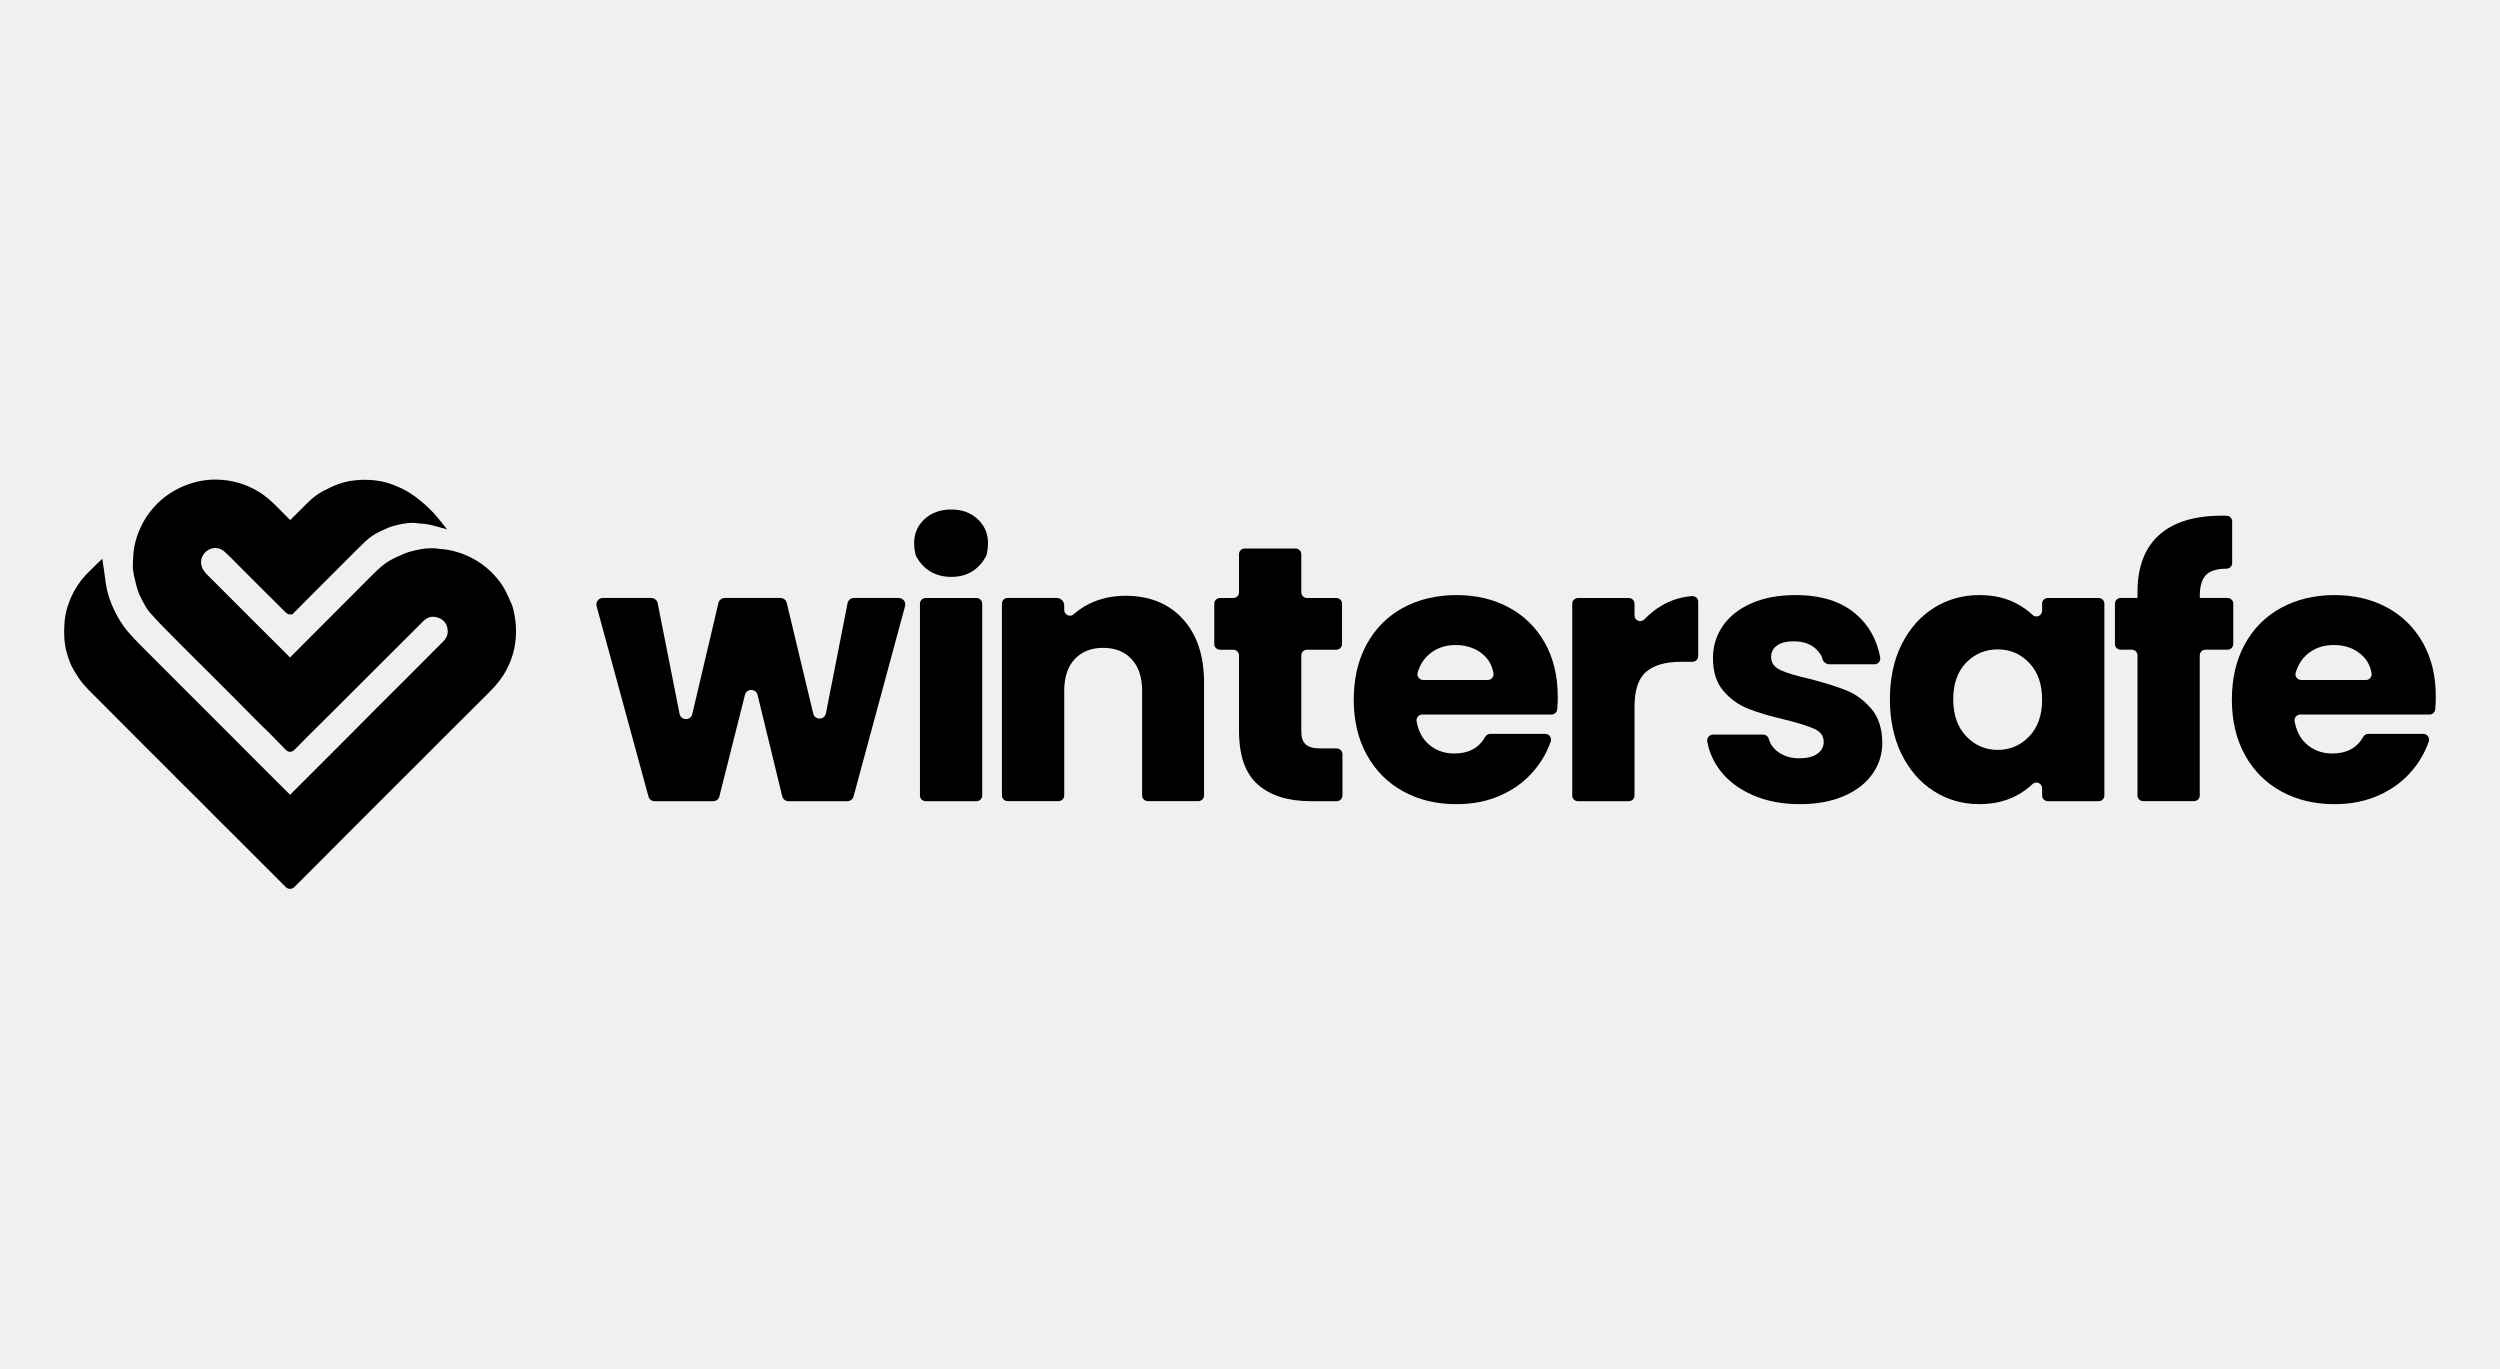
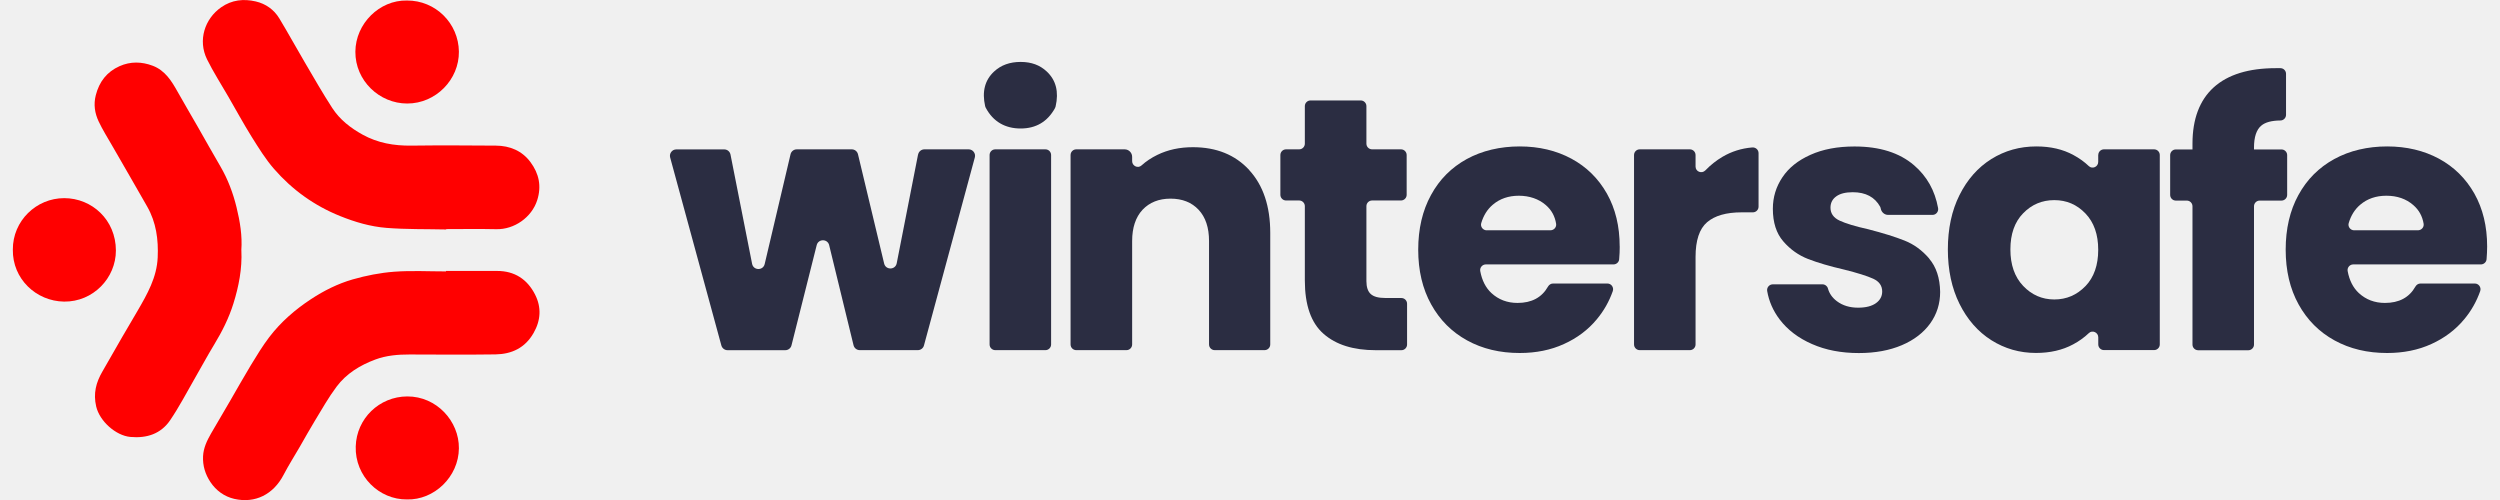
- <svg xmlns="http://www.w3.org/2000/svg" id="Layer_1" data-name="Layer 1" viewBox="0 0 659.28 360.92">
+ <svg xmlns="http://www.w3.org/2000/svg" width="140" height="28" viewBox="0 0 140 28" fill="none">
+   <g clipPath="url(#clip0_136_400)">
+     <path d="M51.411 8.652L50.216 14.744C50.141 15.124 49.603 15.133 49.512 14.758L48.047 8.638C48.007 8.475 47.864 8.363 47.698 8.363H44.619C44.453 8.363 44.307 8.478 44.27 8.641L42.822 14.787C42.733 15.165 42.193 15.153 42.118 14.775L40.908 8.655C40.874 8.486 40.728 8.366 40.556 8.366H37.875C37.638 8.366 37.466 8.592 37.529 8.821L40.396 19.345C40.439 19.502 40.582 19.611 40.742 19.611H43.975C44.141 19.611 44.284 19.499 44.324 19.339L45.735 13.728C45.826 13.365 46.344 13.365 46.433 13.728L47.798 19.333C47.838 19.494 47.981 19.608 48.147 19.608H51.397C51.56 19.608 51.703 19.499 51.743 19.342L54.59 8.818C54.653 8.589 54.479 8.363 54.244 8.363H51.766C51.595 8.363 51.446 8.486 51.414 8.655L51.411 8.652Z" fill="#2B2D42" />
+     <path d="M55.417 8.681V19.29C55.417 19.465 55.56 19.608 55.735 19.608H58.545C58.719 19.608 58.862 19.465 58.862 19.29V8.681C58.862 8.506 58.719 8.363 58.545 8.363H55.735C55.56 8.363 55.417 8.506 55.417 8.681Z" fill="#2B2D42" />
+     <path d="M69.958 9.522C69.171 8.67 68.121 8.243 66.802 8.243C66.061 8.243 65.4 8.386 64.808 8.675C64.473 8.838 64.178 9.036 63.921 9.268C63.721 9.448 63.4 9.293 63.4 9.024V8.784C63.4 8.552 63.211 8.363 62.98 8.363H60.27C60.095 8.363 59.952 8.506 59.952 8.681V19.29C59.952 19.465 60.095 19.608 60.27 19.608H63.083C63.257 19.608 63.4 19.465 63.4 19.29V13.502C63.4 12.75 63.595 12.166 63.981 11.748C64.373 11.333 64.897 11.124 65.552 11.124C66.207 11.124 66.736 11.333 67.123 11.748C67.514 12.166 67.706 12.75 67.706 13.502V19.29C67.706 19.465 67.849 19.608 68.024 19.608H70.816C70.991 19.608 71.134 19.465 71.134 19.29V13.041C71.134 11.551 70.739 10.378 69.955 9.525L69.958 9.522Z" fill="#2B2D42" />
+     <path d="M77.563 16.687C77.188 16.687 76.919 16.612 76.759 16.463C76.599 16.318 76.519 16.074 76.519 15.74V11.545C76.519 11.37 76.662 11.227 76.837 11.227H78.456C78.63 11.227 78.773 11.084 78.773 10.91V8.681C78.773 8.506 78.63 8.363 78.456 8.363H76.837C76.662 8.363 76.519 8.22 76.519 8.046V5.943C76.519 5.768 76.376 5.625 76.201 5.625H73.389C73.214 5.625 73.071 5.768 73.071 5.943V8.046C73.071 8.22 72.928 8.363 72.754 8.363H72.018C71.844 8.363 71.701 8.506 71.701 8.681V10.91C71.701 11.084 71.844 11.227 72.018 11.227H72.754C72.928 11.227 73.071 11.37 73.071 11.545V15.702C73.071 17.087 73.42 18.083 74.121 18.695C74.819 19.308 75.792 19.611 77.043 19.611H78.479C78.653 19.611 78.796 19.468 78.796 19.293V17.007C78.796 16.833 78.653 16.689 78.479 16.689H77.566L77.563 16.687Z" fill="#2B2D42" />
+     <path d="M90.702 13.805C90.702 12.675 90.465 11.688 89.987 10.841C89.509 9.997 88.848 9.345 88.001 8.887C87.157 8.432 86.187 8.2 85.103 8.2C84.018 8.2 83 8.435 82.138 8.907C81.28 9.379 80.61 10.049 80.135 10.924C79.658 11.794 79.42 12.818 79.42 13.983C79.42 15.147 79.66 16.174 80.147 17.047C80.63 17.92 81.3 18.592 82.161 19.064C83.022 19.537 84.001 19.768 85.105 19.768C86.018 19.768 86.845 19.602 87.58 19.265C88.322 18.93 88.934 18.469 89.426 17.874C89.821 17.399 90.115 16.875 90.316 16.303C90.387 16.097 90.236 15.877 90.015 15.877H86.971C86.851 15.877 86.748 15.946 86.688 16.049C86.341 16.661 85.772 16.964 84.982 16.964C84.404 16.964 83.918 16.778 83.52 16.412C83.197 16.112 82.991 15.702 82.894 15.184C82.856 14.99 83.008 14.807 83.208 14.807H90.356C90.519 14.807 90.659 14.684 90.673 14.521C90.696 14.275 90.705 14.034 90.705 13.803L90.702 13.805ZM83.257 12.898C83.048 12.898 82.891 12.698 82.948 12.498C83.074 12.069 83.288 11.725 83.595 11.465C83.992 11.127 84.479 10.961 85.057 10.961C85.635 10.961 86.167 11.136 86.567 11.485C86.885 11.76 87.077 12.109 87.143 12.535C87.171 12.724 87.02 12.896 86.825 12.896H83.254L83.257 12.898Z" fill="#2B2D42" />
+     <path d="M96.465 8.778C96.11 8.987 95.789 9.242 95.503 9.539C95.303 9.748 94.951 9.617 94.951 9.328V8.681C94.951 8.506 94.808 8.363 94.633 8.363H91.824C91.649 8.363 91.506 8.506 91.506 8.681V19.29C91.506 19.465 91.649 19.608 91.824 19.608H94.633C94.808 19.608 94.951 19.465 94.951 19.29V14.392C94.951 13.465 95.165 12.815 95.595 12.446C96.024 12.077 96.671 11.891 97.532 11.891H98.161C98.336 11.891 98.479 11.748 98.479 11.574V8.575C98.479 8.386 98.316 8.243 98.127 8.257C97.526 8.306 96.971 8.481 96.465 8.778Z" fill="#2B2D42" />
+     <path d="M108.038 14.481C107.64 14.017 107.183 13.682 106.656 13.473C106.135 13.265 105.454 13.053 104.622 12.838C103.898 12.678 103.363 12.515 103.019 12.355C102.676 12.194 102.507 11.951 102.507 11.631C102.507 11.362 102.616 11.15 102.831 10.996C103.045 10.841 103.351 10.764 103.755 10.764C104.484 10.764 104.991 11.041 105.288 11.576C105.306 11.611 105.317 11.648 105.323 11.685C105.363 11.888 105.535 12.034 105.735 12.034H108.221C108.421 12.034 108.57 11.848 108.533 11.651C108.356 10.672 107.909 9.874 107.185 9.253C106.373 8.555 105.263 8.203 103.852 8.203C102.896 8.203 102.078 8.358 101.386 8.67C100.693 8.979 100.17 9.396 99.815 9.928C99.457 10.461 99.28 11.047 99.28 11.691C99.28 12.458 99.474 13.067 99.864 13.516C100.253 13.966 100.716 14.295 101.254 14.504C101.792 14.712 102.462 14.91 103.268 15.096C104.024 15.285 104.565 15.456 104.899 15.608C105.237 15.762 105.403 16.003 105.403 16.323C105.403 16.592 105.286 16.81 105.051 16.979C104.816 17.145 104.484 17.23 104.055 17.23C103.583 17.23 103.188 17.11 102.865 16.867C102.61 16.675 102.442 16.438 102.364 16.154C102.327 16.017 102.204 15.923 102.061 15.923H99.277C99.08 15.923 98.928 16.103 98.962 16.297C99.062 16.875 99.294 17.405 99.66 17.888C100.104 18.472 100.708 18.933 101.474 19.267C102.241 19.605 103.111 19.771 104.092 19.771C105.008 19.771 105.809 19.625 106.502 19.331C107.194 19.036 107.72 18.627 108.092 18.112C108.462 17.596 108.648 17.007 108.648 16.349C108.636 15.571 108.43 14.947 108.032 14.483L108.038 14.481Z" fill="#2B2D42" />
+     <path d="M117.5 8.681V9.067C117.5 9.345 117.168 9.491 116.971 9.299C116.728 9.067 116.444 8.861 116.121 8.687C115.526 8.36 114.831 8.2 114.035 8.2C113.108 8.2 112.27 8.435 111.514 8.907C110.762 9.379 110.17 10.049 109.732 10.924C109.297 11.794 109.08 12.81 109.08 13.966C109.08 15.122 109.297 16.137 109.732 17.016C110.17 17.897 110.765 18.575 111.514 19.05C112.27 19.528 113.102 19.765 114.015 19.765C114.808 19.765 115.503 19.605 116.101 19.282C116.433 19.104 116.722 18.895 116.974 18.655C117.171 18.463 117.503 18.615 117.503 18.89V19.288C117.503 19.462 117.646 19.605 117.821 19.605H120.63C120.805 19.605 120.948 19.462 120.948 19.288V8.681C120.948 8.506 120.805 8.363 120.63 8.363H117.821C117.646 8.363 117.503 8.506 117.503 8.681H117.5ZM116.785 16.023C116.307 16.518 115.726 16.77 115.042 16.77C114.359 16.77 113.775 16.515 113.297 16.011C112.819 15.508 112.582 14.827 112.582 13.969C112.582 13.11 112.819 12.432 113.297 11.943C113.775 11.451 114.356 11.207 115.042 11.207C115.729 11.207 116.307 11.456 116.785 11.954C117.263 12.452 117.5 13.13 117.5 13.989C117.5 14.847 117.263 15.528 116.785 16.026V16.023Z" fill="#2B2D42" />
+     <path d="M126.224 8.363V8.266C126.224 7.677 126.359 7.265 126.628 7.039C126.851 6.847 127.211 6.752 127.703 6.747C127.875 6.747 128.018 6.604 128.018 6.432V4.134C128.018 3.96 127.881 3.82 127.706 3.817C127.632 3.817 127.546 3.817 127.454 3.817C125.924 3.817 124.762 4.175 123.967 4.893C123.177 5.611 122.779 6.664 122.779 8.046V8.369H121.846C121.672 8.369 121.529 8.512 121.529 8.687V10.916C121.529 11.09 121.672 11.233 121.846 11.233H122.462C122.636 11.233 122.779 11.376 122.779 11.551V19.296C122.779 19.471 122.922 19.614 123.097 19.614H125.906C126.081 19.614 126.224 19.471 126.224 19.296V11.551C126.224 11.376 126.367 11.233 126.542 11.233H127.763C127.938 11.233 128.081 11.09 128.081 10.916V8.687C128.081 8.512 127.938 8.369 127.763 8.369H126.227L126.224 8.363Z" fill="#2B2D42" />
+     <path d="M139.28 13.805C139.28 12.675 139.042 11.688 138.565 10.841C138.087 9.997 137.426 9.345 136.582 8.887C135.735 8.432 134.768 8.2 133.68 8.2C132.593 8.2 131.577 8.435 130.719 8.907C129.858 9.379 129.188 10.049 128.71 10.924C128.233 11.794 127.998 12.818 127.998 13.983C127.998 15.147 128.238 16.174 128.722 17.047C129.205 17.92 129.875 18.592 130.736 19.064C131.597 19.537 132.576 19.768 133.68 19.768C134.593 19.768 135.42 19.602 136.158 19.265C136.894 18.93 137.509 18.469 138.001 17.874C138.396 17.399 138.69 16.875 138.891 16.303C138.962 16.097 138.811 15.877 138.59 15.877H135.546C135.426 15.877 135.323 15.946 135.263 16.049C134.917 16.661 134.347 16.964 133.557 16.964C132.979 16.964 132.493 16.778 132.095 16.412C131.772 16.112 131.566 15.702 131.469 15.184C131.432 14.99 131.583 14.807 131.783 14.807H138.931C139.094 14.807 139.234 14.681 139.248 14.518C139.268 14.272 139.28 14.034 139.28 13.8V13.805ZM131.835 12.898C131.626 12.898 131.469 12.698 131.526 12.498C131.652 12.069 131.866 11.725 132.173 11.465C132.57 11.127 133.06 10.961 133.635 10.961C134.241 10.961 134.745 11.136 135.145 11.485C135.463 11.76 135.655 12.109 135.723 12.532C135.755 12.721 135.6 12.896 135.406 12.896H131.832L131.835 12.898Z" fill="#2B2D42" />
+     <path d="M55.203 6.04C55.188 6.011 55.174 5.977 55.168 5.946C54.985 5.133 55.151 4.484 55.672 4.003C56.055 3.648 56.547 3.468 57.154 3.468C57.761 3.468 58.233 3.645 58.616 4.003C59.137 4.489 59.303 5.142 59.114 5.963C59.105 5.997 59.094 6.031 59.077 6.06C58.656 6.818 58.015 7.196 57.154 7.196C56.293 7.196 55.615 6.813 55.206 6.04H55.203Z" fill="#2B2D42" />
+     <path d="M24.982 12.85C23.866 12.824 22.748 12.85 21.637 12.761C20.748 12.69 19.887 12.438 19.048 12.1C17.598 11.516 16.367 10.63 15.351 9.465C14.871 8.916 14.482 8.28 14.092 7.66C13.632 6.921 13.217 6.157 12.782 5.405C12.384 4.712 11.947 4.04 11.595 3.325C11.068 2.255 11.466 1.05 12.384 0.409C12.982 -0.009 13.643 -0.077 14.319 0.08C14.877 0.209 15.343 0.535 15.643 1.033C16.133 1.843 16.587 2.675 17.068 3.491C17.572 4.349 18.064 5.213 18.605 6.046C19.025 6.695 19.626 7.165 20.304 7.539C21.154 8.009 22.061 8.166 23.025 8.155C24.605 8.134 26.184 8.143 27.766 8.155C28.553 8.16 29.234 8.441 29.709 9.082C30.181 9.72 30.336 10.418 30.084 11.21C29.775 12.177 28.796 12.858 27.792 12.835C26.856 12.813 25.921 12.83 24.985 12.83C24.985 12.838 24.985 12.844 24.985 12.853L24.982 12.85Z" fill="red" />
+     <path d="M24.974 15.173C25.924 15.173 26.877 15.176 27.826 15.173C28.816 15.167 29.532 15.642 29.964 16.495C30.327 17.207 30.287 17.94 29.878 18.652C29.403 19.482 28.659 19.831 27.749 19.846C26.147 19.868 24.542 19.857 22.939 19.851C22.281 19.851 21.635 19.903 21.017 20.134C20.164 20.452 19.394 20.921 18.848 21.654C18.396 22.258 18.021 22.924 17.626 23.574C17.337 24.049 17.068 24.535 16.791 25.016C16.485 25.542 16.158 26.06 15.875 26.601C15.311 27.68 14.296 28.206 13.12 27.937C12.565 27.808 12.104 27.476 11.784 26.996C11.495 26.561 11.346 26.08 11.371 25.551C11.394 25.081 11.592 24.672 11.818 24.277C12.178 23.654 12.545 23.033 12.908 22.412C13.286 21.762 13.652 21.104 14.041 20.463C14.37 19.923 14.699 19.379 15.082 18.875C15.729 18.029 16.527 17.336 17.42 16.75C18.147 16.272 18.922 15.886 19.746 15.648C20.502 15.431 21.291 15.276 22.078 15.216C23.04 15.145 24.01 15.199 24.977 15.199C24.977 15.193 24.977 15.187 24.977 15.182L24.974 15.173Z" fill="red" />
+     <path d="M13.517 14.017C13.566 15.05 13.371 16.037 13.071 16.999C12.819 17.808 12.439 18.564 11.998 19.29C11.623 19.906 11.283 20.541 10.922 21.165C10.464 21.957 10.044 22.775 9.529 23.531C9.011 24.295 8.224 24.552 7.303 24.469C6.484 24.395 5.577 23.585 5.386 22.761C5.217 22.034 5.377 21.419 5.732 20.81C6.107 20.166 6.47 19.519 6.842 18.875C7.128 18.381 7.42 17.891 7.709 17.396C8.25 16.466 8.782 15.534 8.831 14.415C8.876 13.416 8.748 12.458 8.247 11.576C7.598 10.435 6.937 9.296 6.281 8.157C6.024 7.708 5.746 7.27 5.526 6.804C5.309 6.343 5.231 5.854 5.363 5.336C5.555 4.578 5.984 4.023 6.696 3.705C7.306 3.433 7.935 3.448 8.553 3.682C9.246 3.946 9.609 4.535 9.949 5.144C10.316 5.8 10.702 6.446 11.074 7.099C11.497 7.84 11.912 8.584 12.344 9.322C12.762 10.04 13.051 10.81 13.246 11.608C13.44 12.401 13.575 13.21 13.514 14.02L13.517 14.017Z" fill="red" />
+     <path d="M22.791 0.029C24.387 0.02 25.68 1.302 25.698 2.893C25.715 4.449 24.41 5.8 22.802 5.797C21.251 5.797 19.892 4.524 19.901 2.896C19.909 1.325 21.251 -0.006 22.791 0.029Z" fill="red" />
+     <path d="M0.719 13.977C0.711 12.372 2.027 11.096 3.595 11.096C5.151 11.096 6.487 12.315 6.49 14.026C6.493 15.571 5.214 16.91 3.586 16.89C2.027 16.867 0.693 15.62 0.719 13.977Z" fill="red" />
+     <path d="M22.791 27.968C21.231 27.986 19.872 26.667 19.921 25.004C19.964 23.442 21.237 22.206 22.808 22.2C24.456 22.195 25.712 23.591 25.698 25.104C25.686 26.704 24.31 28.011 22.788 27.968H22.791Z" fill="red" />
+   </g>
  <defs>
-     <style>
-       .cls-1 {
-         fill: #2b2d42;
-       }
- 
-       .cls-1, .cls-2 {
-         strokeWidth: 0px;
-       }
- 
-       .cls-2 {
-         fill: #ef233c;
-       }
-     </style>
+     <clipPath id="clip0_136_400">
+       <rect width="138.561" height="28" fill="white" transform="translate(0.719116)" />
+     </clipPath>
  </defs>
-   <path className="cls-2" d="m135.44,161.04l-.08-.34c-.09-.39-.2-.84-.39-1.27l-.24-.54c-.46-1.06-.94-2.16-1.5-3.23-.82-1.56-1.93-3.04-3.39-4.52-1.82-1.84-3.84-3.27-6.18-4.37-.73-.34-1.41-.62-2.09-.86-1.43-.51-2.93-.86-4.46-1.06-.24-.03-.47-.04-.7-.06-.26-.02-.52-.03-.73-.07-.64-.1-1.28-.15-1.93-.15-1.95,0-3.81.44-5.4.85-1.3.33-2.51.9-3.68,1.45l-.64.3c-1.57.73-3.05,1.77-4.52,3.18-1.53,1.46-3.03,2.98-4.49,4.45l-.64.65c-1.91,1.9-3.82,3.81-5.72,5.72-1.27,1.27-2.54,2.55-3.81,3.82-1.45,1.46-2.91,2.92-4.36,4.37-1.34,1.34-2.68,2.68-4.01,4.03l-.88-.89c-.82-.83-1.64-1.65-2.47-2.47-1.15-1.14-2.29-2.27-3.42-3.41-1.14-1.14-2.28-2.27-3.43-3.41-.47-.48-.95-.96-1.43-1.44l-.71-.71c-1.32-1.31-2.64-2.63-3.96-3.96l-1.98-1.99c-.48-.48-.97-.97-1.46-1.45-.49-.49-.98-.97-1.47-1.47-.89-.88-1.65-1.62-2.02-2.65-.52-1.49-.13-3,1.04-4.05.71-.64,1.57-.98,2.47-.98s1.82.36,2.51,1.01c1.11,1.03,2.2,2.13,3.25,3.19.42.42.83.84,1.25,1.26l5.76,5.76c.95.95,1.9,1.89,2.85,2.83.95.94,1.9,1.88,2.84,2.83.16.18.61.65,1.29.65.06,0,.12,0,.18-.01h.38l.35-.34c.67-.68,1.34-1.35,2.01-2.03.68-.68,1.35-1.36,2.03-2.04,1.59-1.59,3.18-3.19,4.78-4.78,1.58-1.59,3.17-3.17,4.75-4.76l1.17-1.17c1.33-1.33,2.7-2.71,4.08-4.03,1.16-1.12,2.47-2.02,3.88-2.68l.52-.24c1.07-.51,2.19-1.03,3.29-1.3,1.47-.38,3.16-.78,4.84-.78.53,0,1.04.04,1.53.12.38.07.75.09,1.12.11.16,0,.32.02.47.03.91.12,1.8.29,2.63.52l3.37.94-2.18-2.74c-2.9-3.65-7.07-6.79-9.68-8.01-1.31-.6-2.73-1.21-4.23-1.62-1.72-.46-3.57-.7-5.49-.7-.36,0-.71,0-1.07.02-2.21.09-4.12.43-5.84,1.05-1.42.49-2.84,1.21-3.97,1.78-1.42.71-2.78,1.71-4.17,3.06-1.3,1.28-2.58,2.56-3.86,3.84l-.87.87c-.24-.24-.47-.47-.71-.71-.87-.86-1.76-1.74-2.61-2.63-1.25-1.27-2.93-2.88-4.98-4.13-1.66-1.01-3.44-1.79-5.29-2.34-1.94-.57-4.03-.87-6.22-.87h-.37c-2.95.06-5.9.77-8.78,2.1-1.95.92-3.62,2-5.12,3.33-2.25,2-4.04,4.37-5.31,7.05-.8,1.68-1.38,3.43-1.71,5.21-.27,1.52-.33,3.04-.39,4.52v.3c-.03.83.07,1.72.27,2.66l.02.09c.28,1.3.58,2.65,1.01,3.95.35,1.07.85,2.08,1.35,3,.47.87,1.06,1.95,1.84,2.86,1.25,1.46,2.61,2.86,3.93,4.21,1.56,1.6,3.16,3.19,4.75,4.78l1.19,1.19c1.98,1.97,3.96,3.93,5.93,5.91,2,1.99,4,3.98,5.99,5.98,1.21,1.22,2.43,2.45,3.64,3.67,1.22,1.23,2.44,2.46,3.66,3.69.37.37.74.72,1.11,1.08.36.34.72.68,1.07,1.03,1.52,1.54,3.05,3.09,4.57,4.66.41.43.84.52,1.13.52.41,0,.8-.18,1.15-.53.58-.59,1.16-1.17,1.73-1.75.57-.58,1.15-1.16,1.72-1.74l4.83-4.79,1.38-1.37c2.89-2.88,5.77-5.75,8.64-8.63,1.44-1.44,2.89-2.89,4.34-4.33,1.46-1.46,2.93-2.92,4.39-4.38,1-.99,1.99-1.98,2.98-2.98,1.32-1.32,2.64-2.65,3.97-3.96.79-.79,1.62-1.17,2.54-1.17.48,0,1,.11,1.53.32,1.38.53,2.15,1.53,2.34,3.07.15,1.14-.22,2.18-1.1,3.09-.99,1.02-2.01,2.03-3.03,3.03-2.61,2.62-5.23,5.26-7.84,7.87-1.1,1.1-2.2,2.19-3.3,3.28-1.1,1.09-2.2,2.18-3.3,3.28-.96.96-1.91,1.93-2.87,2.9-1.44,1.45-2.87,2.91-4.32,4.35l-3.79,3.79c-2.54,2.54-5.08,5.07-7.62,7.62l-1.59,1.59c-.93.92-1.86,1.85-2.78,2.78-1.2-1.2-2.4-2.39-3.6-3.59-1.36-1.35-2.71-2.71-4.07-4.06-1.45-1.45-2.9-2.91-4.35-4.36-1.45-1.46-2.9-2.91-4.35-4.36-1.07-1.08-2.16-2.16-3.24-3.24-1.07-1.07-2.15-2.14-3.22-3.22-1.92-1.91-3.82-3.79-5.7-5.69-1.72-1.72-3.43-3.44-5.14-5.15-1.71-1.72-3.42-3.43-5.14-5.15-1.76-1.76-3.58-3.58-5.06-5.61-1.17-1.63-2.16-3.4-3.02-5.42-.64-1.51-1.1-2.9-1.4-4.24-.27-1.2-.43-2.49-.59-3.73-.07-.53-.13-1.05-.21-1.57-.03-.21-.06-.38-.11-.67l-.33-2.19-1.59,1.54c-.23.22-.44.44-.65.64-.3.3-.58.58-.88.86-1.77,1.64-3.24,3.53-4.35,5.6-1.43,2.65-2.26,5.38-2.49,8.13-.22,2.96-.07,5.36.48,7.58.55,2.12,1.2,3.76,2.05,5.18.66,1.1,1.46,2.38,2.42,3.51.81.97,1.72,1.87,2.6,2.74.3.3.61.6.9.9l1.97,1.97c1.31,1.31,2.63,2.62,3.94,3.95,1.17,1.17,2.34,2.34,3.51,3.52,1.18,1.18,2.35,2.36,3.53,3.54.82.82,1.64,1.63,2.46,2.45.82.82,1.64,1.63,2.46,2.45,1.16,1.15,2.31,2.31,3.45,3.47l1.14,1.15,1.46,1.44,2.91,2.88,5.44,5.48c.64.64,1.28,1.28,1.93,1.91.64.63,1.27,1.26,1.91,1.89,1.22,1.22,2.43,2.44,3.65,3.66,1.22,1.22,2.44,2.45,3.66,3.66l2.14,2.13c1.43,1.42,2.85,2.85,4.27,4.28.36.36.76.55,1.19.55s.83-.18,1.19-.54c1.07-1.08,2.15-2.15,3.23-3.21,1.61-1.61,3.19-3.2,4.77-4.78,1.58-1.58,3.16-3.17,4.74-4.76,1.4-1.4,2.81-2.8,4.21-4.21,1.4-1.4,2.8-2.79,4.19-4.19.94-.94,1.89-1.89,2.83-2.84.95-.95,1.9-1.91,2.86-2.86,1.92-1.92,3.84-3.82,5.76-5.73,1.03-1.03,2.06-2.06,3.08-3.09,1.03-1.03,2.05-2.07,3.08-3.09,1.03-1.03,2.06-2.05,3.09-3.08,1.03-1.02,2.06-2.05,3.09-3.08l.06-.06c1.93-1.93,3.86-3.86,5.79-5.77,1.49-1.49,3.05-3.11,4.29-5.07,1.63-2.59,2.68-5.38,3.1-8.29.42-2.93.28-5.86-.4-8.71Zm-39.17-33.36c.1,0,.21,0,.31,0-.44,0-.89,0-1.33.01.34-.01.68-.02,1.02-.02Zm-19.69,33.23s-.06.01-.09.01c-.04,0-.08-.03-.12-.04.07.03.14.05.21.03Zm-19.9-33.28c.23,0,.46.02.69.02-.35-.01-.69-.02-1.04-.02.12,0,.23,0,.35,0Zm19.8,69.52s-.06-.02-.1-.03c.03.01.07.03.1.03,0,0,0,0,0,0Zm0,36.14s-.08-.02-.12-.03c.04.02.09.03.13.03,0,0,0,0,0,0Z" />
-   <g>
-     <g>
-       <path className="cls-1" d="m223.51,159.08l-5.7,29.03c-.36,1.81-2.92,1.86-3.35.07l-6.98-29.17c-.18-.77-.87-1.32-1.67-1.32h-14.68c-.8,0-1.49.55-1.67,1.32l-6.9,29.3c-.42,1.8-2.99,1.75-3.35-.06l-5.77-29.18c-.16-.8-.86-1.38-1.68-1.38h-12.78c-1.13,0-1.95,1.08-1.65,2.17l13.67,50.17c.2.75.88,1.26,1.65,1.26h15.41c.79,0,1.47-.53,1.66-1.3l6.73-26.74c.44-1.74,2.91-1.73,3.33.01l6.5,26.72c.19.77.88,1.31,1.67,1.31h15.49c.77,0,1.45-.52,1.66-1.27l13.57-50.17c.29-1.09-.53-2.16-1.66-2.16h-11.82c-.82,0-1.53.58-1.68,1.38Z" />
-       <path className="cls-1" d="m242.6,159.21v50.57c0,.84.68,1.51,1.51,1.51h13.4c.84,0,1.51-.68,1.51-1.51v-50.57c0-.84-.68-1.51-1.51-1.51h-13.4c-.84,0-1.51.68-1.51,1.51Z" />
-       <path className="cls-1" d="m311.91,163.22c-3.75-4.07-8.76-6.1-15.04-6.1-3.53,0-6.68.68-9.51,2.06-1.6.78-3,1.72-4.23,2.82-.96.86-2.48.13-2.48-1.16v-1.15c0-1.11-.9-2.01-2.01-2.01h-12.91c-.84,0-1.51.68-1.51,1.51v50.57c0,.84.68,1.51,1.51,1.51h13.41c.84,0,1.51-.68,1.51-1.51v-27.59c0-3.58.92-6.37,2.77-8.36,1.86-1.98,4.36-2.97,7.49-2.97s5.64,1,7.49,2.97c1.86,1.99,2.79,4.78,2.79,8.36v27.59c0,.84.68,1.51,1.51,1.51h13.31c.84,0,1.51-.68,1.51-1.51v-29.79c0-7.11-1.88-12.7-5.62-16.76Z" />
-       <path className="cls-1" d="m348.16,197.37c-1.79,0-3.07-.36-3.84-1.07-.77-.7-1.15-1.85-1.15-3.45v-20c0-.84.68-1.51,1.51-1.51h7.72c.84,0,1.51-.68,1.51-1.51v-10.62c0-.84-.68-1.51-1.51-1.51h-7.72c-.84,0-1.51-.68-1.51-1.51v-10.03c0-.84-.68-1.51-1.51-1.51h-13.41c-.84,0-1.51.68-1.51,1.51v10.03c0,.84-.68,1.51-1.51,1.51h-3.5c-.84,0-1.51.68-1.51,1.51v10.62c0,.84.68,1.51,1.51,1.51h3.5c.84,0,1.51.68,1.51,1.51v19.81c0,6.6,1.66,11.35,5,14.26,3.33,2.91,7.96,4.36,13.92,4.36h6.85c.84,0,1.51-.68,1.51-1.51v-10.89c0-.84-.68-1.51-1.51-1.51h-4.34Z" />
-       <path className="cls-1" d="m410.79,183.64c0-5.39-1.14-10.09-3.41-14.13-2.27-4.02-5.43-7.14-9.47-9.31-4.02-2.18-8.64-3.27-13.82-3.27s-10.02,1.12-14.13,3.37c-4.09,2.25-7.28,5.45-9.55,9.61-2.27,4.15-3.41,9.03-3.41,14.59s1.15,10.45,3.47,14.6c2.3,4.17,5.5,7.36,9.6,9.61s8.77,3.36,14.03,3.36c4.35,0,8.29-.8,11.8-2.4,3.53-1.59,6.45-3.8,8.8-6.63,1.88-2.26,3.29-4.76,4.24-7.48.34-.99-.39-2.03-1.43-2.03h-14.52c-.57,0-1.07.33-1.35.82-1.65,2.92-4.37,4.36-8.12,4.36-2.76,0-5.08-.88-6.97-2.63-1.54-1.43-2.53-3.38-2.98-5.85-.17-.93.55-1.8,1.5-1.8h34.07c.78,0,1.44-.59,1.51-1.36.1-1.18.16-2.32.16-3.43Zm-35.48-4.32c-.99,0-1.74-.95-1.47-1.9.59-2.04,1.62-3.68,3.09-4.92,1.89-1.61,4.21-2.4,6.97-2.4s5.29.84,7.21,2.5c1.51,1.31,2.42,2.97,2.74,5,.14.91-.59,1.72-1.51,1.72h-17.03Z" />
-       <path className="cls-1" d="m438.25,159.67c-1.69.99-3.22,2.2-4.58,3.63-.96,1-2.63.37-2.63-1.01v-3.08c0-.84-.68-1.51-1.51-1.51h-13.4c-.84,0-1.51.68-1.51,1.51v50.57c0,.84.68,1.51,1.51,1.51h13.4c.84,0,1.51-.68,1.51-1.51v-23.35c0-4.42,1.02-7.52,3.07-9.27,2.05-1.76,5.13-2.64,9.23-2.64h2.99c.84,0,1.51-.68,1.51-1.51v-14.3c0-.9-.78-1.58-1.68-1.51-2.86.23-5.51,1.06-7.92,2.48Z" />
-       <path className="cls-1" d="m493.43,186.85c-1.89-2.2-4.08-3.81-6.58-4.81-2.49-1-5.73-2-9.7-3.03-3.45-.77-6-1.54-7.63-2.3-1.63-.77-2.45-1.92-2.45-3.45,0-1.28.51-2.29,1.54-3.03,1.02-.74,2.49-1.11,4.41-1.11,3.48,0,5.9,1.33,7.32,3.88.09.16.13.34.17.52.2.96,1.01,1.66,1.97,1.66h11.86c.96,0,1.66-.88,1.49-1.82-.85-4.66-2.98-8.48-6.42-11.43-3.87-3.33-9.17-5-15.89-5-4.55,0-8.46.74-11.76,2.22-3.3,1.48-5.8,3.47-7.49,6-1.71,2.53-2.54,5.33-2.54,8.4,0,3.65.92,6.55,2.79,8.7,1.85,2.15,4.07,3.71,6.63,4.71,2.56,1,5.76,1.93,9.6,2.83,3.6.9,6.18,1.72,7.78,2.45,1.61.74,2.4,1.88,2.4,3.41,0,1.28-.55,2.32-1.68,3.13-1.12.8-2.7,1.19-4.75,1.19-2.25,0-4.14-.57-5.67-1.73-1.22-.91-2.01-2.04-2.38-3.4-.18-.65-.77-1.11-1.45-1.11h-13.27c-.94,0-1.66.86-1.5,1.79.48,2.75,1.59,5.28,3.33,7.58,2.12,2.79,4.99,4.98,8.64,6.57,3.65,1.61,7.81,2.4,12.48,2.4,4.36,0,8.19-.7,11.49-2.1s5.81-3.36,7.58-5.81c1.76-2.46,2.64-5.26,2.64-8.4-.06-3.71-1.04-6.68-2.93-8.89Z" />
-       <path className="cls-1" d="m538.53,159.21v1.84c0,1.32-1.58,2.02-2.53,1.11-1.16-1.11-2.51-2.08-4.05-2.91-2.84-1.55-6.16-2.32-9.94-2.32-4.42,0-8.42,1.12-12.01,3.37-3.58,2.25-6.41,5.45-8.5,9.61-2.08,4.15-3.11,8.99-3.11,14.5s1.04,10.35,3.11,14.54c2.09,4.19,4.92,7.44,8.5,9.7,3.6,2.27,7.56,3.41,11.91,3.41,3.78,0,7.09-.77,9.94-2.3,1.58-.85,2.96-1.85,4.16-2.99.95-.91,2.52-.19,2.52,1.12v1.89c0,.84.68,1.51,1.51,1.51h13.4c.84,0,1.51-.68,1.51-1.51v-50.57c0-.84-.68-1.51-1.51-1.51h-13.4c-.84,0-1.51.68-1.51,1.51Zm-3.41,35c-2.27,2.36-5.05,3.55-8.3,3.55s-6.04-1.21-8.32-3.61c-2.27-2.4-3.41-5.64-3.41-9.74s1.14-7.32,3.41-9.65c2.27-2.35,5.05-3.51,8.32-3.51s6.03,1.18,8.3,3.55c2.27,2.37,3.41,5.6,3.41,9.7s-1.14,7.34-3.41,9.71Z" />
-       <path className="cls-1" d="m580.11,157.69v-.47c0-2.81.64-4.78,1.92-5.86,1.07-.91,2.78-1.37,5.13-1.39.82,0,1.49-.68,1.49-1.51v-10.95c0-.83-.66-1.5-1.48-1.51-.36,0-.76-.01-1.21-.01-7.29,0-12.84,1.71-16.62,5.13-3.77,3.43-5.66,8.44-5.66,15.03v1.54h-4.44c-.84,0-1.51.68-1.51,1.51v10.62c0,.84.68,1.51,1.51,1.51h2.93c.84,0,1.51.68,1.51,1.51v36.92c0,.84.68,1.51,1.51,1.51h13.4c.84,0,1.51-.68,1.51-1.51v-36.92c0-.84.68-1.51,1.51-1.51h5.82c.84,0,1.51-.68,1.51-1.51v-10.62c0-.84-.68-1.51-1.51-1.51h-7.33Z" />
-       <path className="cls-1" d="m642.35,183.64c0-5.39-1.14-10.09-3.41-14.13-2.27-4.02-5.43-7.14-9.45-9.31-4.04-2.18-8.64-3.27-13.83-3.27s-10.02,1.12-14.12,3.37c-4.11,2.25-7.29,5.45-9.57,9.61-2.27,4.15-3.4,9.03-3.4,14.59s1.15,10.45,3.45,14.6c2.3,4.17,5.5,7.36,9.6,9.61,4.11,2.25,8.77,3.36,14.03,3.36,4.35,0,8.29-.8,11.81-2.4,3.51-1.59,6.44-3.8,8.79-6.63,1.88-2.26,3.29-4.76,4.24-7.48.34-.99-.39-2.03-1.43-2.03h-14.52c-.57,0-1.07.33-1.35.82-1.65,2.92-4.37,4.36-8.12,4.36-2.76,0-5.08-.88-6.97-2.63-1.54-1.43-2.53-3.38-2.98-5.85-.17-.93.55-1.8,1.5-1.8h34.07c.78,0,1.44-.6,1.51-1.37.1-1.17.15-2.31.15-3.42Zm-35.48-4.32c-.99,0-1.74-.95-1.47-1.9.59-2.04,1.62-3.68,3.09-4.92,1.89-1.61,4.22-2.4,6.97-2.4,2.89,0,5.29.84,7.21,2.5,1.51,1.31,2.43,2.97,2.75,5,.14.91-.59,1.73-1.51,1.73h-17.04Z" />
-     </g>
-     <path className="cls-1" d="m241.58,146.63c-.07-.14-.13-.3-.17-.45-.87-3.88-.08-6.97,2.39-9.27,1.83-1.7,4.18-2.55,7.06-2.55s5.14.85,6.96,2.55c2.49,2.31,3.28,5.43,2.38,9.34-.04.16-.1.32-.18.46-2,3.61-5.05,5.42-9.16,5.42s-7.33-1.83-9.29-5.51Z" />
-   </g>
</svg>
